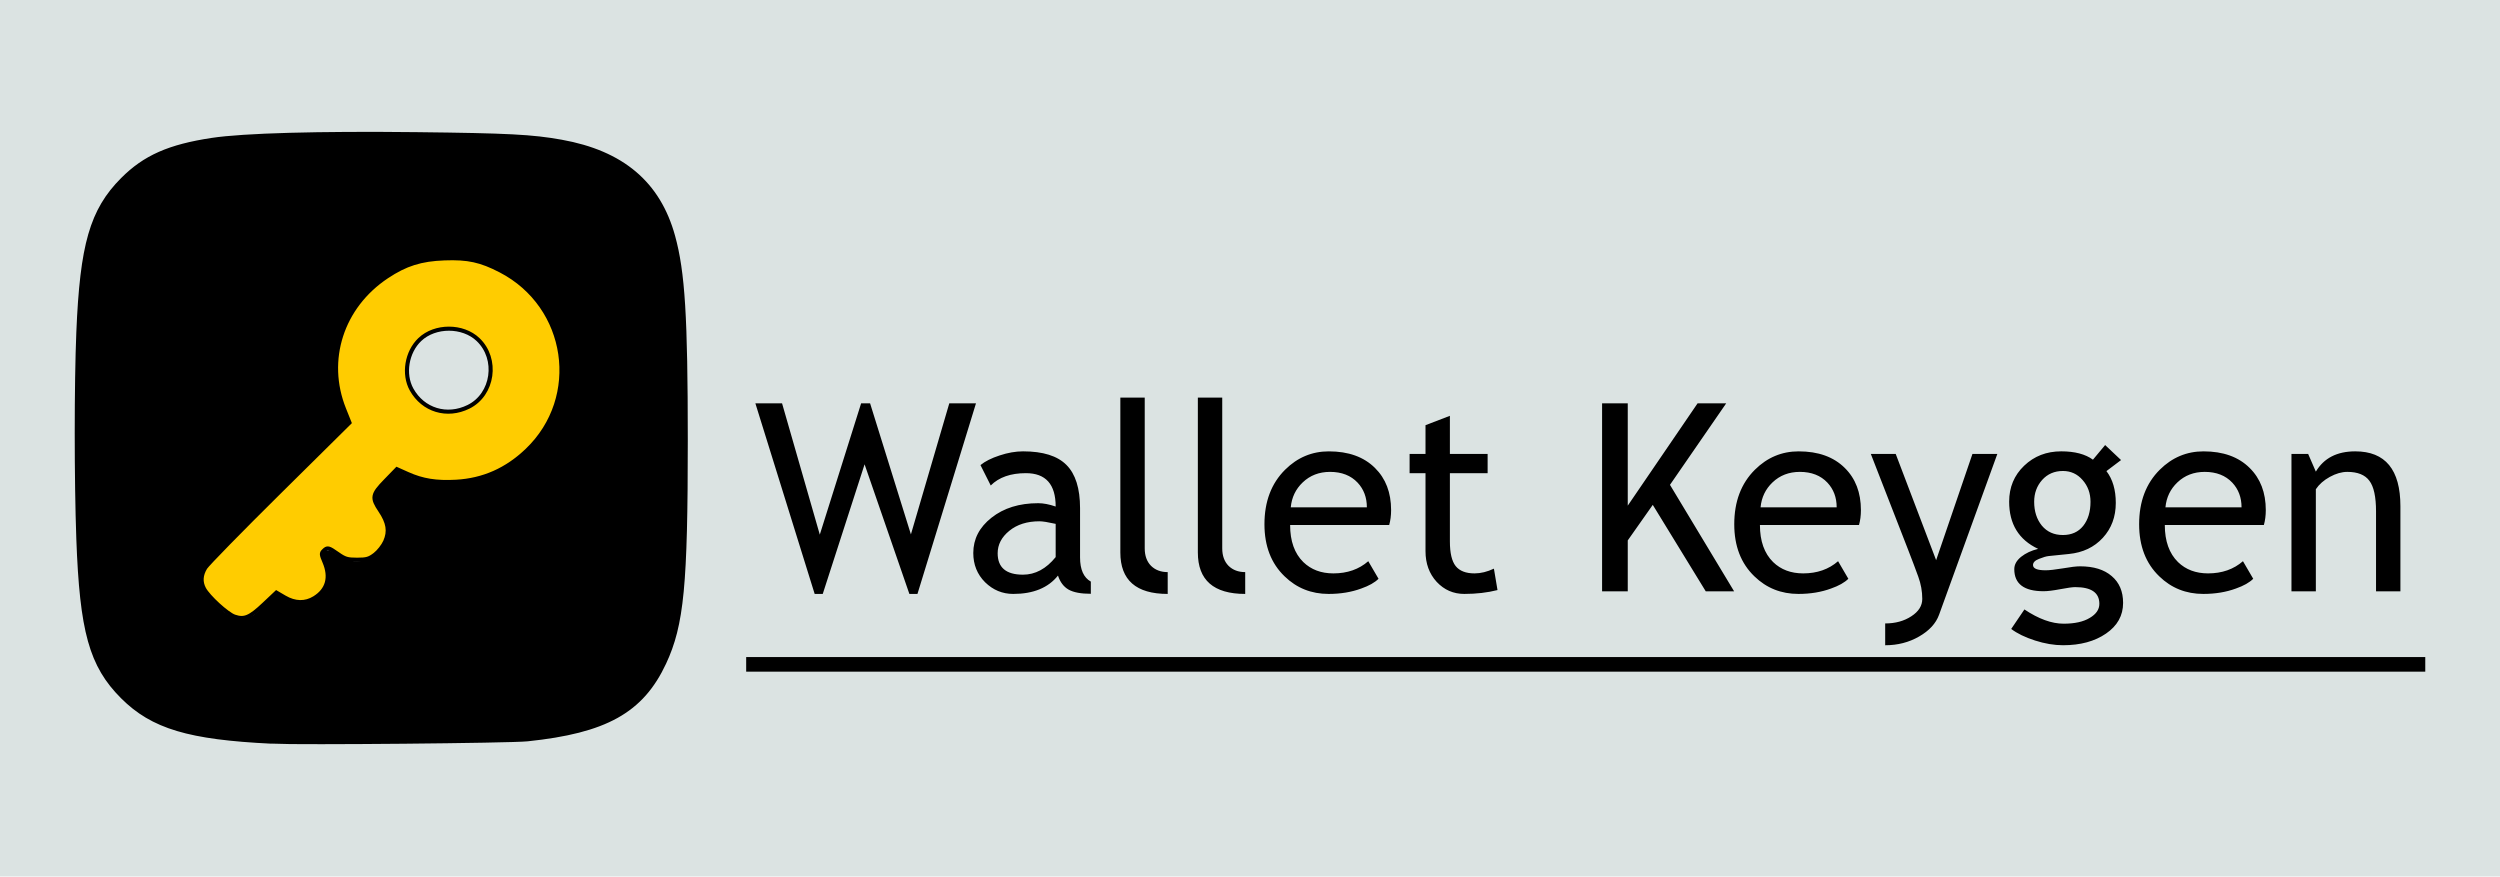
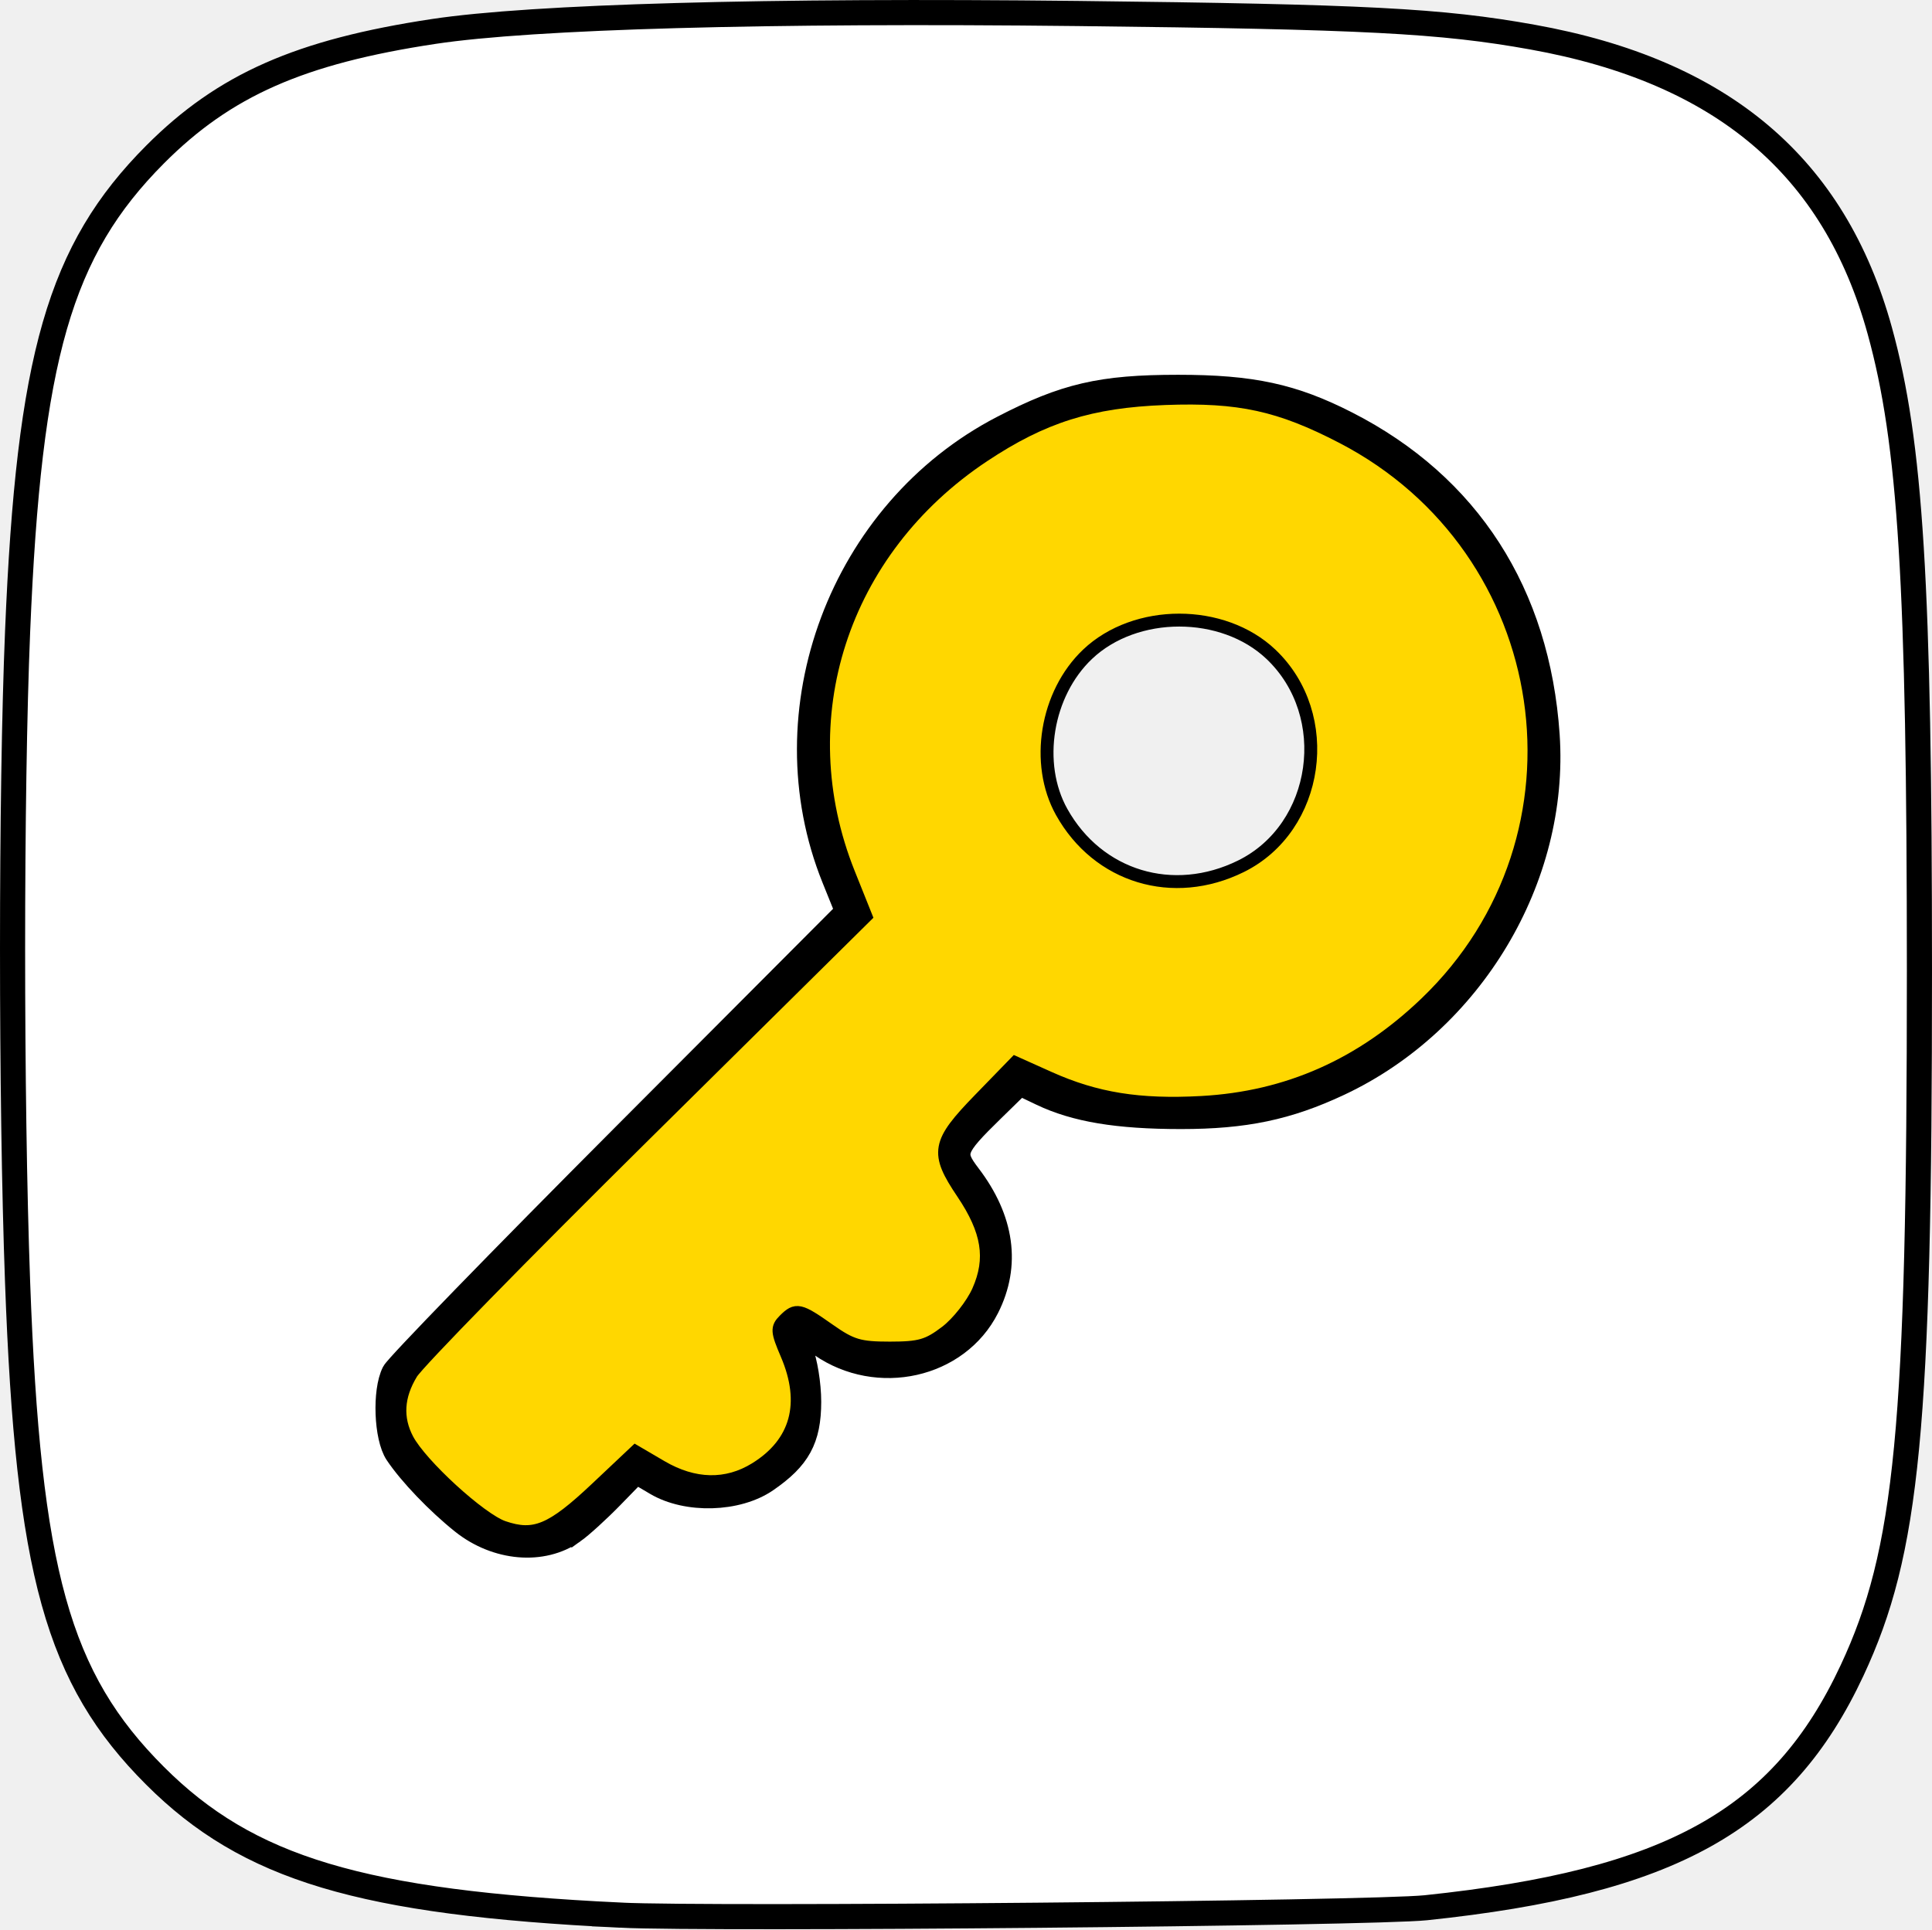
- <svg xmlns="http://www.w3.org/2000/svg" width="684.894" height="240" viewBox="0 0 684.894 240" version="1.1" id="svg1" xml:space="preserve">
+ <svg xmlns="http://www.w3.org/2000/svg" width="167.953" height="167.753" viewBox="0 0 167.953 167.753" version="1.1" id="svg1" xml:space="preserve">
  <defs id="defs1" />
-   <g id="layer1" transform="translate(-55.10612,-260)">
-     <rect style="fill:#dbe3e2;fill-opacity:1;stroke:none;stroke-width:1.751;stroke-dasharray:none;stroke-dashoffset:0;stroke-opacity:1" id="rect6" width="684.894" height="240" x="55.106" y="260" />
+   <g id="layer1" transform="translate(-256.0507,-734.1169)">
    <g id="g7" transform="translate(-0.4722993,2.006518)">
      <g id="g3" transform="matrix(0.250358,0,0,0.250358,-58.11507,136.7026)">
        <path style="fill:#ffcc00;stroke:#000000;stroke-width:4.479;stroke-dasharray:none;stroke-dashoffset:0;stroke-opacity:1" d="m 710.659,1159.189 c -7.953,-2.734 -28.663,-21.69 -33.297,-30.477 -3.903,-7.401 -3.441,-15.05 1.391,-22.986 2.283,-3.75 38.72,-41.009 80.971,-82.797 l 76.821,-75.979 -5.953,-14.868 c -21.454,-53.579 -2.529,-112.205 46.809,-145.005 20.608,-13.701 37.223,-18.939 63.097,-19.895 25.697,-0.949 39.721,2.111 61.502,13.423 74.764,38.828 89.493,138.577 29.024,196.55 -22.409,21.484 -48.081,32.856 -77.863,34.494 -21.683,1.192 -36.723,-1.228 -52.981,-8.524 l -11.745,-5.271 -12.442,12.814 c -14.656,15.094 -15.25,18.416 -5.808,32.447 8.831,13.122 10.377,22.786 5.435,33.958 -2.098,4.742 -7.137,11.156 -11.199,14.254 -6.322,4.822 -9.136,5.633 -19.553,5.633 -10.587,0 -13.335,-0.823 -21.15,-6.331 -10.231,-7.211 -11.36,-7.457 -15.457,-3.36 -2.663,2.663 -2.576,3.893 0.835,11.85 7.293,17.013 3.5,30.884 -10.872,39.766 -10.037,6.203 -21.336,5.952 -32.735,-0.729 l -8.928,-5.232 -13.56,12.792 c -15.555,14.674 -21.565,17.178 -32.339,13.474 z m 256.118,-229.557 c 27.212,-13.421 32.738,-52.462 10.424,-73.641 -16.666,-15.818 -47.003,-15.818 -63.669,0 -14.395,13.662 -18.381,37.959 -8.989,54.78 12.598,22.561 38.696,30.471 62.234,18.862 z" id="path2" />
        <path style="fill:#000000;stroke:#000000;stroke-width:8.725;stroke-dasharray:none;stroke-dashoffset:0;stroke-opacity:1" d="M 751.439,1293.914 C 661.273,1289.561 622.036,1277.81 589.703,1245.476 555.889,1211.663 545.683,1174.974 542,1074 c -2.323,-63.688 -2.318,-169.703 0.01,-225.974 3.947,-95.399 14.6,-132.355 47.74,-165.621 24.026,-24.117 50.272,-35.705 96.775,-42.727 34.258,-5.173 115.985,-7.449 223.679,-6.231 99.713,1.129 126.097,2.499 157.792,8.194 65.863,11.835 104.856,44.814 120.629,102.02 10.72,38.88 13.746,87.758 13.759,222.222 0.015,158.797 -4.122,201.79 -23.385,243.029 -24.274,51.966 -62.977,73.519 -148.015,82.429 -19.055,1.996 -247.868,4.103 -279.546,2.574 z m -16.558,-133.356 c 2.679,-1.897 8.693,-7.378 13.365,-12.18 l 8.495,-8.731 7.089,4.187 c 10.658,6.295 28.016,5.804 38.04,-1.075 11.203,-7.688 14.8,-14.275 14.816,-27.124 0.01,-6.03 -1.314,-14.139 -2.935,-18.02 -3.522,-8.429 -2.529,-8.682 7.308,-1.865 19.639,13.61 47.219,7.409 57.491,-12.925 7.449,-14.745 5.258,-30.47 -6.367,-45.712 -6.073,-7.963 -5.485,-9.604 8.253,-23.033 l 9.484,-9.271 7.707,3.683 c 11.746,5.612 26.334,8.041 48.303,8.041 22.194,0 37.004,-3.099 54.859,-11.481 45.911,-21.551 75.692,-71.38 72.31,-120.987 -3.347,-49.084 -27.482,-86.595 -69.557,-108.104 -18.803,-9.613 -32.97,-12.675 -58.632,-12.675 -26.607,0 -39.19,2.923 -60.802,14.126 -55.955,29.004 -81.927,98.365 -58.535,156.329 l 4.717,11.688 -77.696,77.922 c -42.733,42.857 -78.665,79.837 -79.848,82.177 -3.244,6.415 -2.635,22.401 1.065,27.941 4.682,7.011 14.197,16.949 22.822,23.838 11.752,9.386 27.671,10.739 38.247,3.25 z" id="path3" />
      </g>
      <path style="font-size:72px;font-family:'Trebuchet MS';-inkscape-font-specification:'Trebuchet MS';text-align:center;text-anchor:middle;white-space:pre;stroke-width:4.479" d="m 241.818,602.33 h -2.215 l -12.27,-35.508 -11.461,35.508 h -2.215 l -16.242,-52.207 h 7.312 l 10.336,35.965 11.32,-35.965 h 2.461 l 11.18,35.895 10.512,-35.895 h 7.312 z m 38.496,-5.027 q -4.008,5.027 -12.27,5.027 -4.43,0 -7.699,-3.199 -3.234,-3.234 -3.234,-8.016 0,-5.73 4.992,-9.668 5.027,-3.973 12.797,-3.973 2.109,0 4.781,0.914 0,-9.141 -8.156,-9.141 -6.258,0 -9.633,3.375 l -2.812,-5.59 q 1.898,-1.547 5.238,-2.637 3.375,-1.125 6.434,-1.125 8.191,0 11.883,3.727 3.727,3.727 3.727,11.848 v 13.5 q 0,4.957 2.953,6.609 v 3.34 q -4.078,0 -6.117,-1.16 -2.004,-1.16 -2.883,-3.832 z m -0.633,-14.168 q -3.164,-0.703 -4.43,-0.703 -5.062,0 -8.262,2.602 -3.199,2.602 -3.199,6.152 0,5.871 6.926,5.871 5.062,0 8.965,-4.816 z m 17.719,7.84 v -42.434 h 6.68 v 41.309 q 0,3.023 1.723,4.781 1.758,1.723 4.57,1.723 v 5.977 q -12.973,0 -12.973,-11.355 z m 21.234,0 v -42.434 h 6.68 v 41.309 q 0,3.023 1.723,4.781 1.758,1.723 4.57,1.723 v 5.977 q -12.973,0 -12.973,-11.355 z m 52.418,-7.523 h -27.141 q 0,6.609 3.621,10.16 3.199,3.094 8.227,3.094 5.73,0 9.562,-3.34 l 2.812,4.816 q -1.547,1.547 -4.746,2.672 -4.008,1.477 -8.93,1.477 -7.102,0 -12.059,-4.816 -5.52,-5.309 -5.52,-14.273 0,-9.316 5.66,-14.941 5.062,-5.027 11.988,-5.027 8.051,0 12.621,4.535 4.43,4.359 4.43,11.566 0,2.215 -0.527,4.078 z M 354.846,568.896 q -4.465,0 -7.488,2.883 -2.883,2.742 -3.27,6.82 h 20.848 q 0,-4.043 -2.531,-6.75 -2.777,-2.953 -7.559,-2.953 z m 26.156,0.352 h -4.359 v -5.273 h 4.359 v -7.875 l 6.68,-2.566 v 10.441 h 10.336 v 5.273 h -10.336 v 18.703 q 0,4.746 1.582,6.75 1.617,2.004 5.168,2.004 2.566,0 5.309,-1.301 l 0.984,5.871 q -4.148,1.055 -9.105,1.055 -4.465,0 -7.559,-3.305 -3.059,-3.34 -3.059,-8.402 z m 76.781,32.379 -14.52,-23.695 -6.855,9.738 v 13.957 h -7.031 v -51.504 h 7.031 v 28.02 l 19.125,-28.02 h 7.84 l -15.398,22.324 17.578,29.18 z m 41.977,-18.176 h -27.141 q 0,6.609 3.621,10.16 3.199,3.094 8.227,3.094 5.73,0 9.562,-3.34 l 2.812,4.816 q -1.547,1.547 -4.746,2.672 -4.008,1.477 -8.93,1.477 -7.102,0 -12.059,-4.816 -5.52,-5.309 -5.52,-14.273 0,-9.316 5.66,-14.941 5.062,-5.027 11.988,-5.027 8.051,0 12.621,4.535 4.43,4.359 4.43,11.566 0,2.215 -0.527,4.078 z m -16.207,-14.555 q -4.465,0 -7.488,2.883 -2.883,2.742 -3.27,6.82 h 20.848 q 0,-4.043 -2.531,-6.75 -2.777,-2.953 -7.559,-2.953 z m 38.145,39.129 q -1.301,3.586 -5.484,5.977 -4.148,2.391 -9.281,2.391 v -5.977 q 4.184,0 7.172,-1.969 2.988,-1.934 2.988,-4.746 0,-3.094 -1.09,-6.082 -1.09,-3.023 -2.812,-7.453 l -10.195,-26.191 h 6.82 l 11.074,29.109 9.949,-29.109 h 6.82 z m 19.758,3.902 3.621,-5.344 q 5.836,3.902 10.758,3.902 4.535,0 7.137,-1.582 2.637,-1.547 2.637,-3.867 0,-4.57 -6.609,-4.57 -1.125,0 -4.078,0.562 -2.953,0.562 -4.605,0.562 -8.016,0 -8.016,-6.047 0,-1.863 1.863,-3.375 1.898,-1.512 4.676,-2.18 -7.945,-3.727 -7.945,-12.938 0,-5.906 4.113,-9.844 4.113,-3.938 10.16,-3.938 5.555,0 8.684,2.285 l 3.34,-4.008 4.359,4.113 -4.008,3.023 q 2.566,3.34 2.566,8.719 0,5.695 -3.551,9.562 -3.551,3.867 -9.316,4.43 l -5.52,0.562 q -0.984,0.105 -2.637,0.773 -1.652,0.633 -1.652,1.688 0,1.441 3.445,1.441 1.512,0 4.711,-0.527 3.199,-0.562 4.746,-0.562 5.555,0 8.648,2.672 3.129,2.637 3.129,7.348 0,5.203 -4.676,8.402 -4.641,3.199 -11.777,3.199 -3.656,0 -7.699,-1.301 -4.043,-1.301 -6.504,-3.164 z m 14.168,-43.277 q -3.48,0 -5.695,2.461 -2.18,2.461 -2.18,5.977 0,3.938 2.109,6.539 2.145,2.566 5.766,2.566 3.551,0 5.555,-2.496 2.004,-2.531 2.004,-6.609 0,-3.516 -2.18,-5.977 -2.145,-2.461 -5.379,-2.461 z m 55.055,14.801 h -27.141 q 0,6.609 3.621,10.16 3.199,3.094 8.227,3.094 5.73,0 9.562,-3.34 l 2.812,4.816 q -1.547,1.547 -4.746,2.672 -4.008,1.477 -8.93,1.477 -7.102,0 -12.059,-4.816 -5.52,-5.309 -5.52,-14.273 0,-9.316 5.66,-14.941 5.062,-5.027 11.988,-5.027 8.051,0 12.621,4.535 4.43,4.359 4.43,11.566 0,2.215 -0.527,4.078 z M 594.471,568.896 q -4.465,0 -7.488,2.883 -2.883,2.742 -3.27,6.82 h 20.848 q 0,-4.043 -2.531,-6.75 -2.777,-2.953 -7.559,-2.953 z m 46.934,32.73 v -21.902 q 0,-6.012 -1.828,-8.402 -1.793,-2.426 -6.047,-2.426 -2.285,0 -4.781,1.371 -2.496,1.371 -3.832,3.375 v 27.984 h -6.68 v -37.652 h 4.57 l 2.109,4.852 q 3.305,-5.555 10.793,-5.555 12.375,0 12.375,15.047 v 23.309 z" id="text6" transform="translate(65.10547,-181.6265)" aria-label="Wallet Keygen" />
      <path style="fill:none;fill-opacity:1;stroke:#000000;stroke-width:4;stroke-dasharray:none;stroke-dashoffset:0;stroke-opacity:1" d="M 260,440 H 720" id="path7" />
+       <g id="g9" transform="matrix(0.250358,0,0,0.250358,122.3572,574.6961)">
+         <path style="fill:#ffd700;fill-opacity:1;stroke:#000000;stroke-width:4.479;stroke-dasharray:none;stroke-dashoffset:0;stroke-opacity:1" d="m 710.659,1159.189 c -7.953,-2.734 -28.663,-21.69 -33.297,-30.477 -3.903,-7.401 -3.441,-15.05 1.391,-22.986 2.283,-3.75 38.72,-41.009 80.971,-82.797 l 76.821,-75.979 -5.953,-14.868 c -21.454,-53.579 -2.529,-112.205 46.809,-145.005 20.608,-13.701 37.223,-18.939 63.097,-19.895 25.697,-0.949 39.721,2.111 61.502,13.423 74.764,38.828 89.493,138.577 29.024,196.55 -22.409,21.484 -48.081,32.856 -77.863,34.494 -21.683,1.192 -36.723,-1.228 -52.981,-8.524 l -11.745,-5.271 -12.442,12.814 c -14.656,15.094 -15.25,18.416 -5.808,32.447 8.831,13.122 10.377,22.786 5.435,33.958 -2.098,4.742 -7.137,11.156 -11.199,14.254 -6.322,4.822 -9.136,5.633 -19.553,5.633 -10.587,0 -13.335,-0.823 -21.15,-6.331 -10.231,-7.211 -11.36,-7.457 -15.457,-3.36 -2.663,2.663 -2.576,3.893 0.835,11.85 7.293,17.013 3.5,30.884 -10.872,39.766 -10.037,6.203 -21.336,5.952 -32.735,-0.729 l -8.928,-5.232 -13.56,12.792 c -15.555,14.674 -21.565,17.178 -32.339,13.474 z m 256.118,-229.557 c 27.212,-13.421 32.738,-52.462 10.424,-73.641 -16.666,-15.818 -47.003,-15.818 -63.669,0 -14.395,13.662 -18.381,37.959 -8.989,54.78 12.598,22.561 38.696,30.471 62.234,18.862 z" id="path8" />
+         <path style="fill:#ffffff;fill-opacity:1;stroke:#000000;stroke-width:8.725;stroke-dasharray:none;stroke-dashoffset:0;stroke-opacity:1" d="M 751.439,1293.914 C 661.273,1289.561 622.036,1277.81 589.703,1245.476 555.889,1211.663 545.683,1174.974 542,1074 c -2.323,-63.688 -2.318,-169.703 0.01,-225.974 3.947,-95.399 14.6,-132.355 47.74,-165.621 24.026,-24.117 50.272,-35.705 96.775,-42.727 34.258,-5.173 115.985,-7.449 223.679,-6.231 99.713,1.129 126.097,2.499 157.792,8.194 65.863,11.835 104.856,44.814 120.629,102.02 10.72,38.88 13.746,87.758 13.759,222.222 0.015,158.797 -4.122,201.79 -23.385,243.029 -24.274,51.966 -62.977,73.519 -148.015,82.429 -19.055,1.996 -247.868,4.103 -279.546,2.574 z m -16.558,-133.356 c 2.679,-1.897 8.693,-7.378 13.365,-12.18 l 8.495,-8.731 7.089,4.187 c 10.658,6.295 28.016,5.804 38.04,-1.075 11.203,-7.688 14.8,-14.275 14.816,-27.124 0.01,-6.03 -1.314,-14.139 -2.935,-18.02 -3.522,-8.429 -2.529,-8.682 7.308,-1.865 19.639,13.61 47.219,7.409 57.491,-12.925 7.449,-14.745 5.258,-30.47 -6.367,-45.712 -6.073,-7.963 -5.485,-9.604 8.253,-23.033 l 9.484,-9.271 7.707,3.683 c 11.746,5.612 26.334,8.041 48.303,8.041 22.194,0 37.004,-3.099 54.859,-11.481 45.911,-21.551 75.692,-71.38 72.31,-120.987 -3.347,-49.084 -27.482,-86.595 -69.557,-108.104 -18.803,-9.613 -32.97,-12.675 -58.632,-12.675 -26.607,0 -39.19,2.923 -60.802,14.126 -55.955,29.004 -81.927,98.365 -58.535,156.329 l 4.717,11.688 -77.696,77.922 c -42.733,42.857 -78.665,79.837 -79.848,82.177 -3.244,6.415 -2.635,22.401 1.065,27.941 4.682,7.011 14.197,16.949 22.822,23.838 11.752,9.386 27.671,10.739 38.247,3.25 z" id="path9" />
+       </g>
    </g>
  </g>
</svg>
